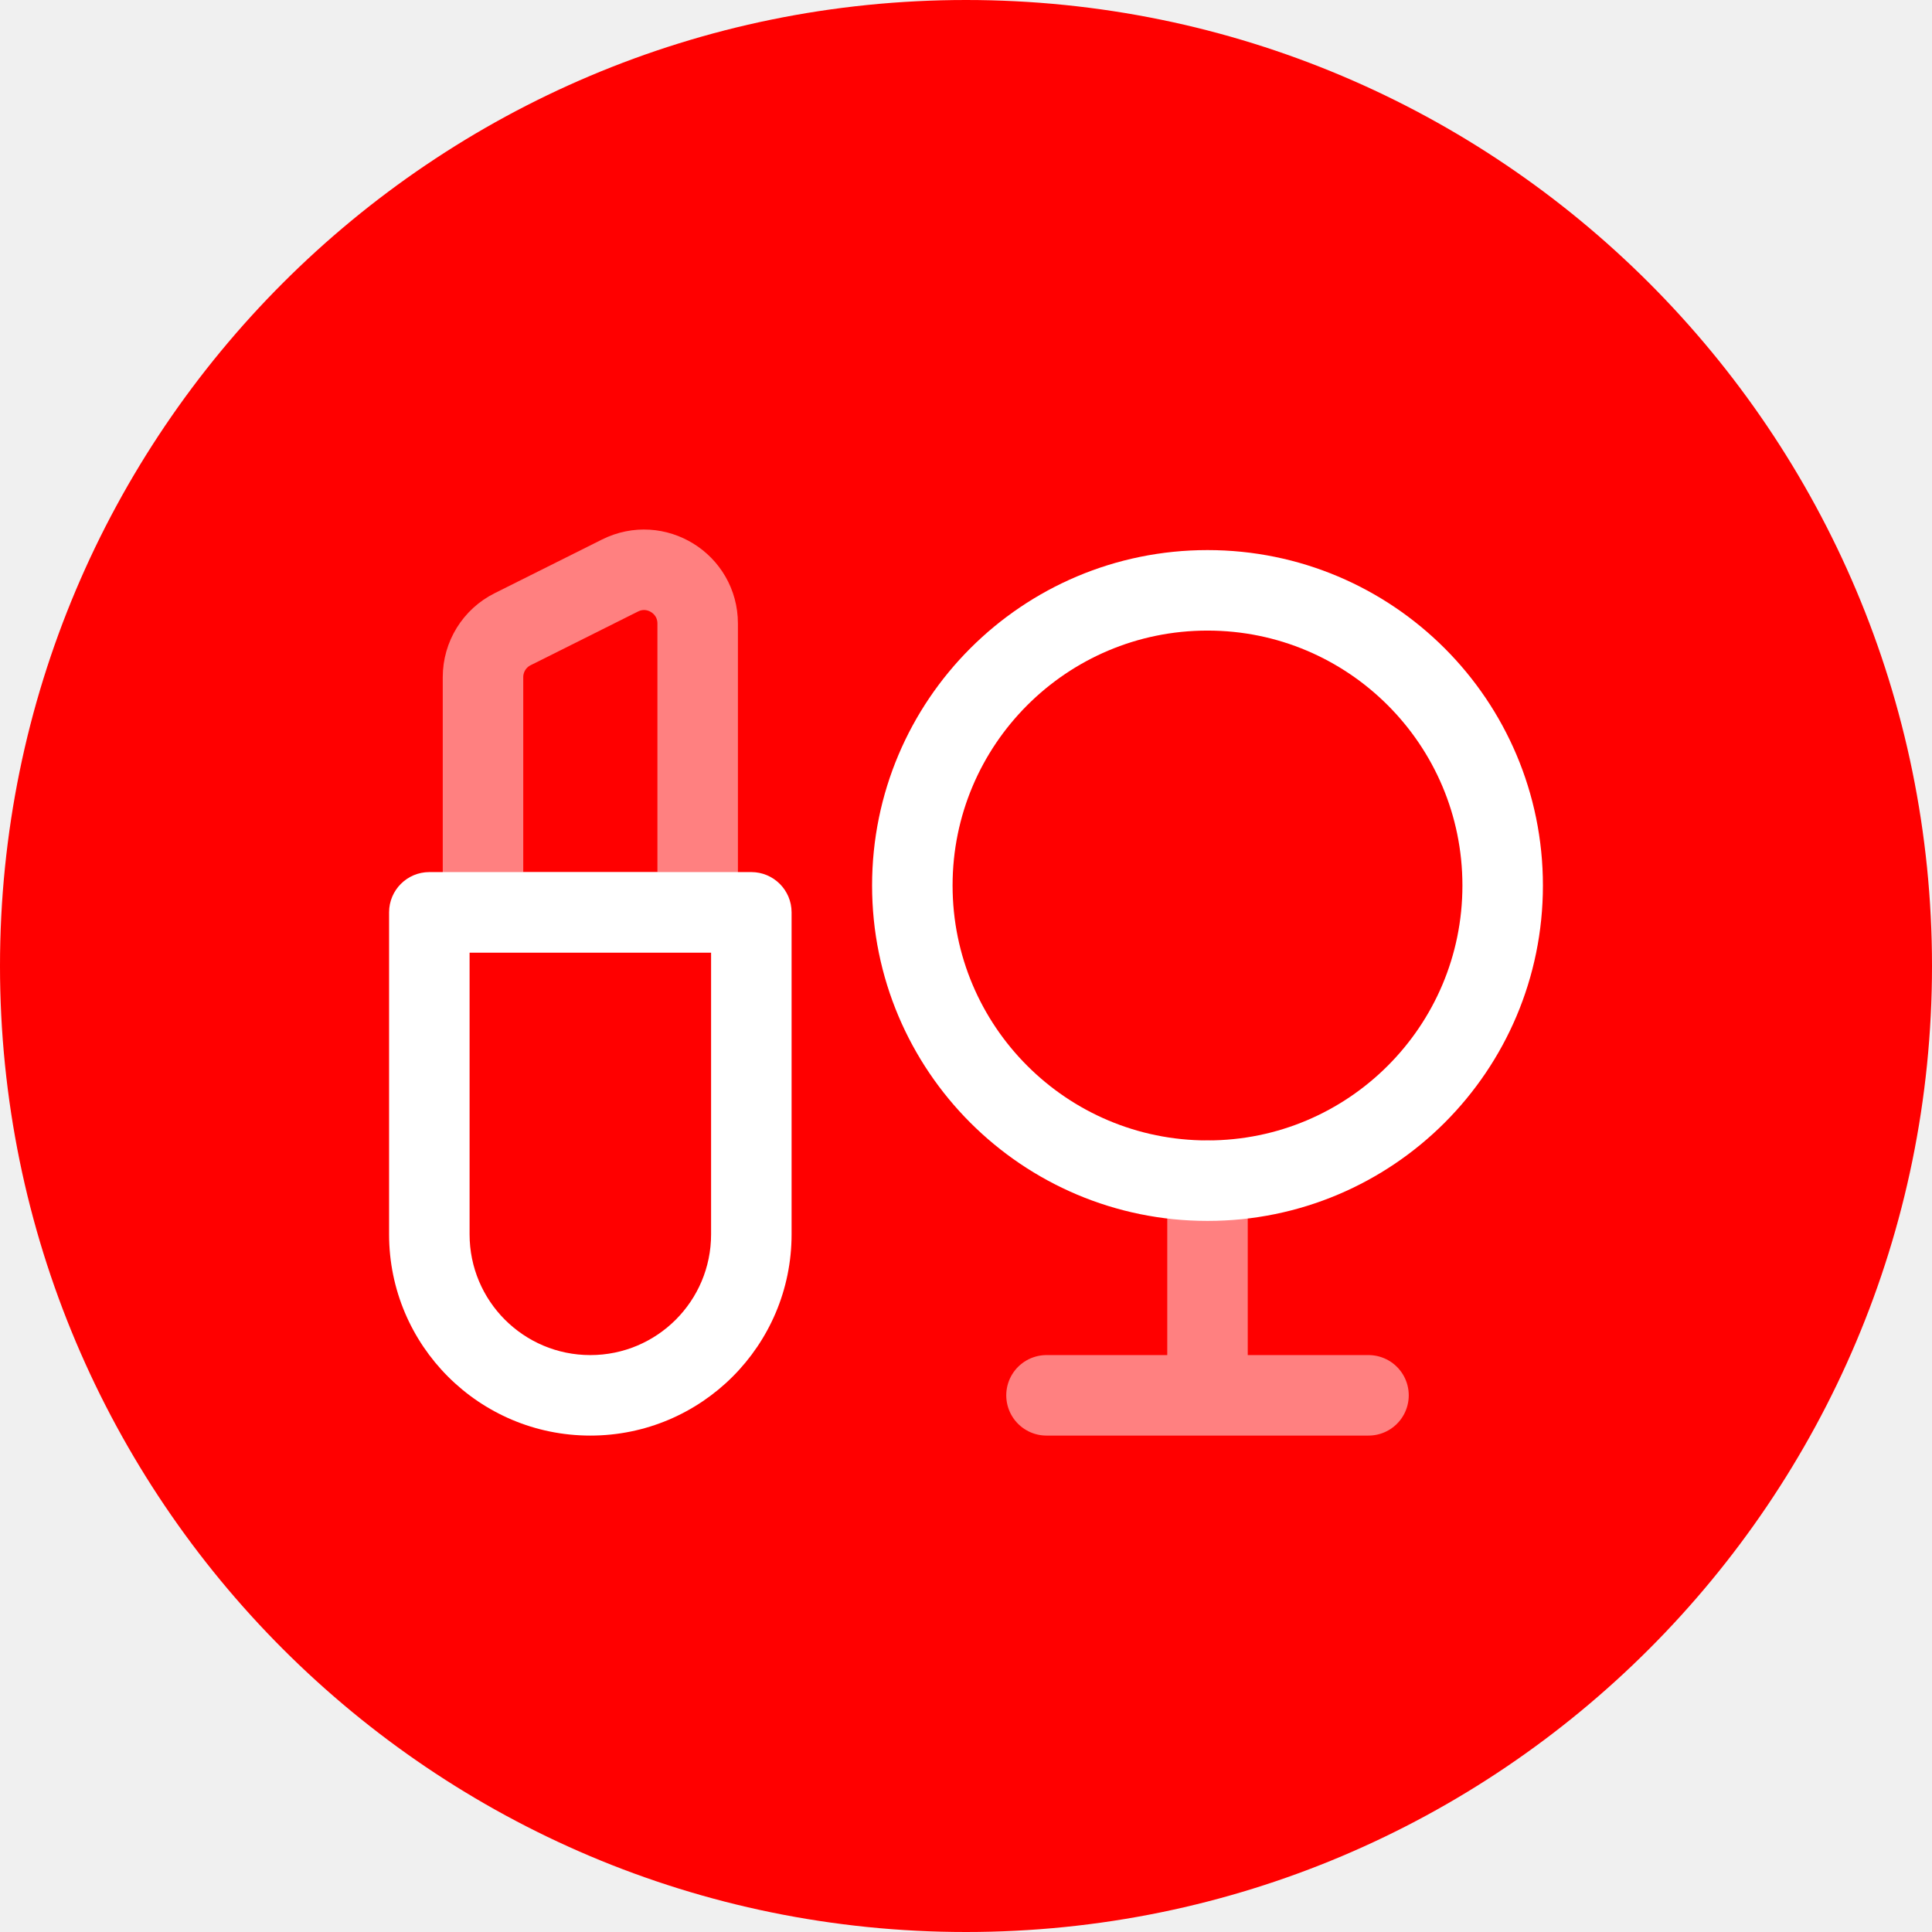
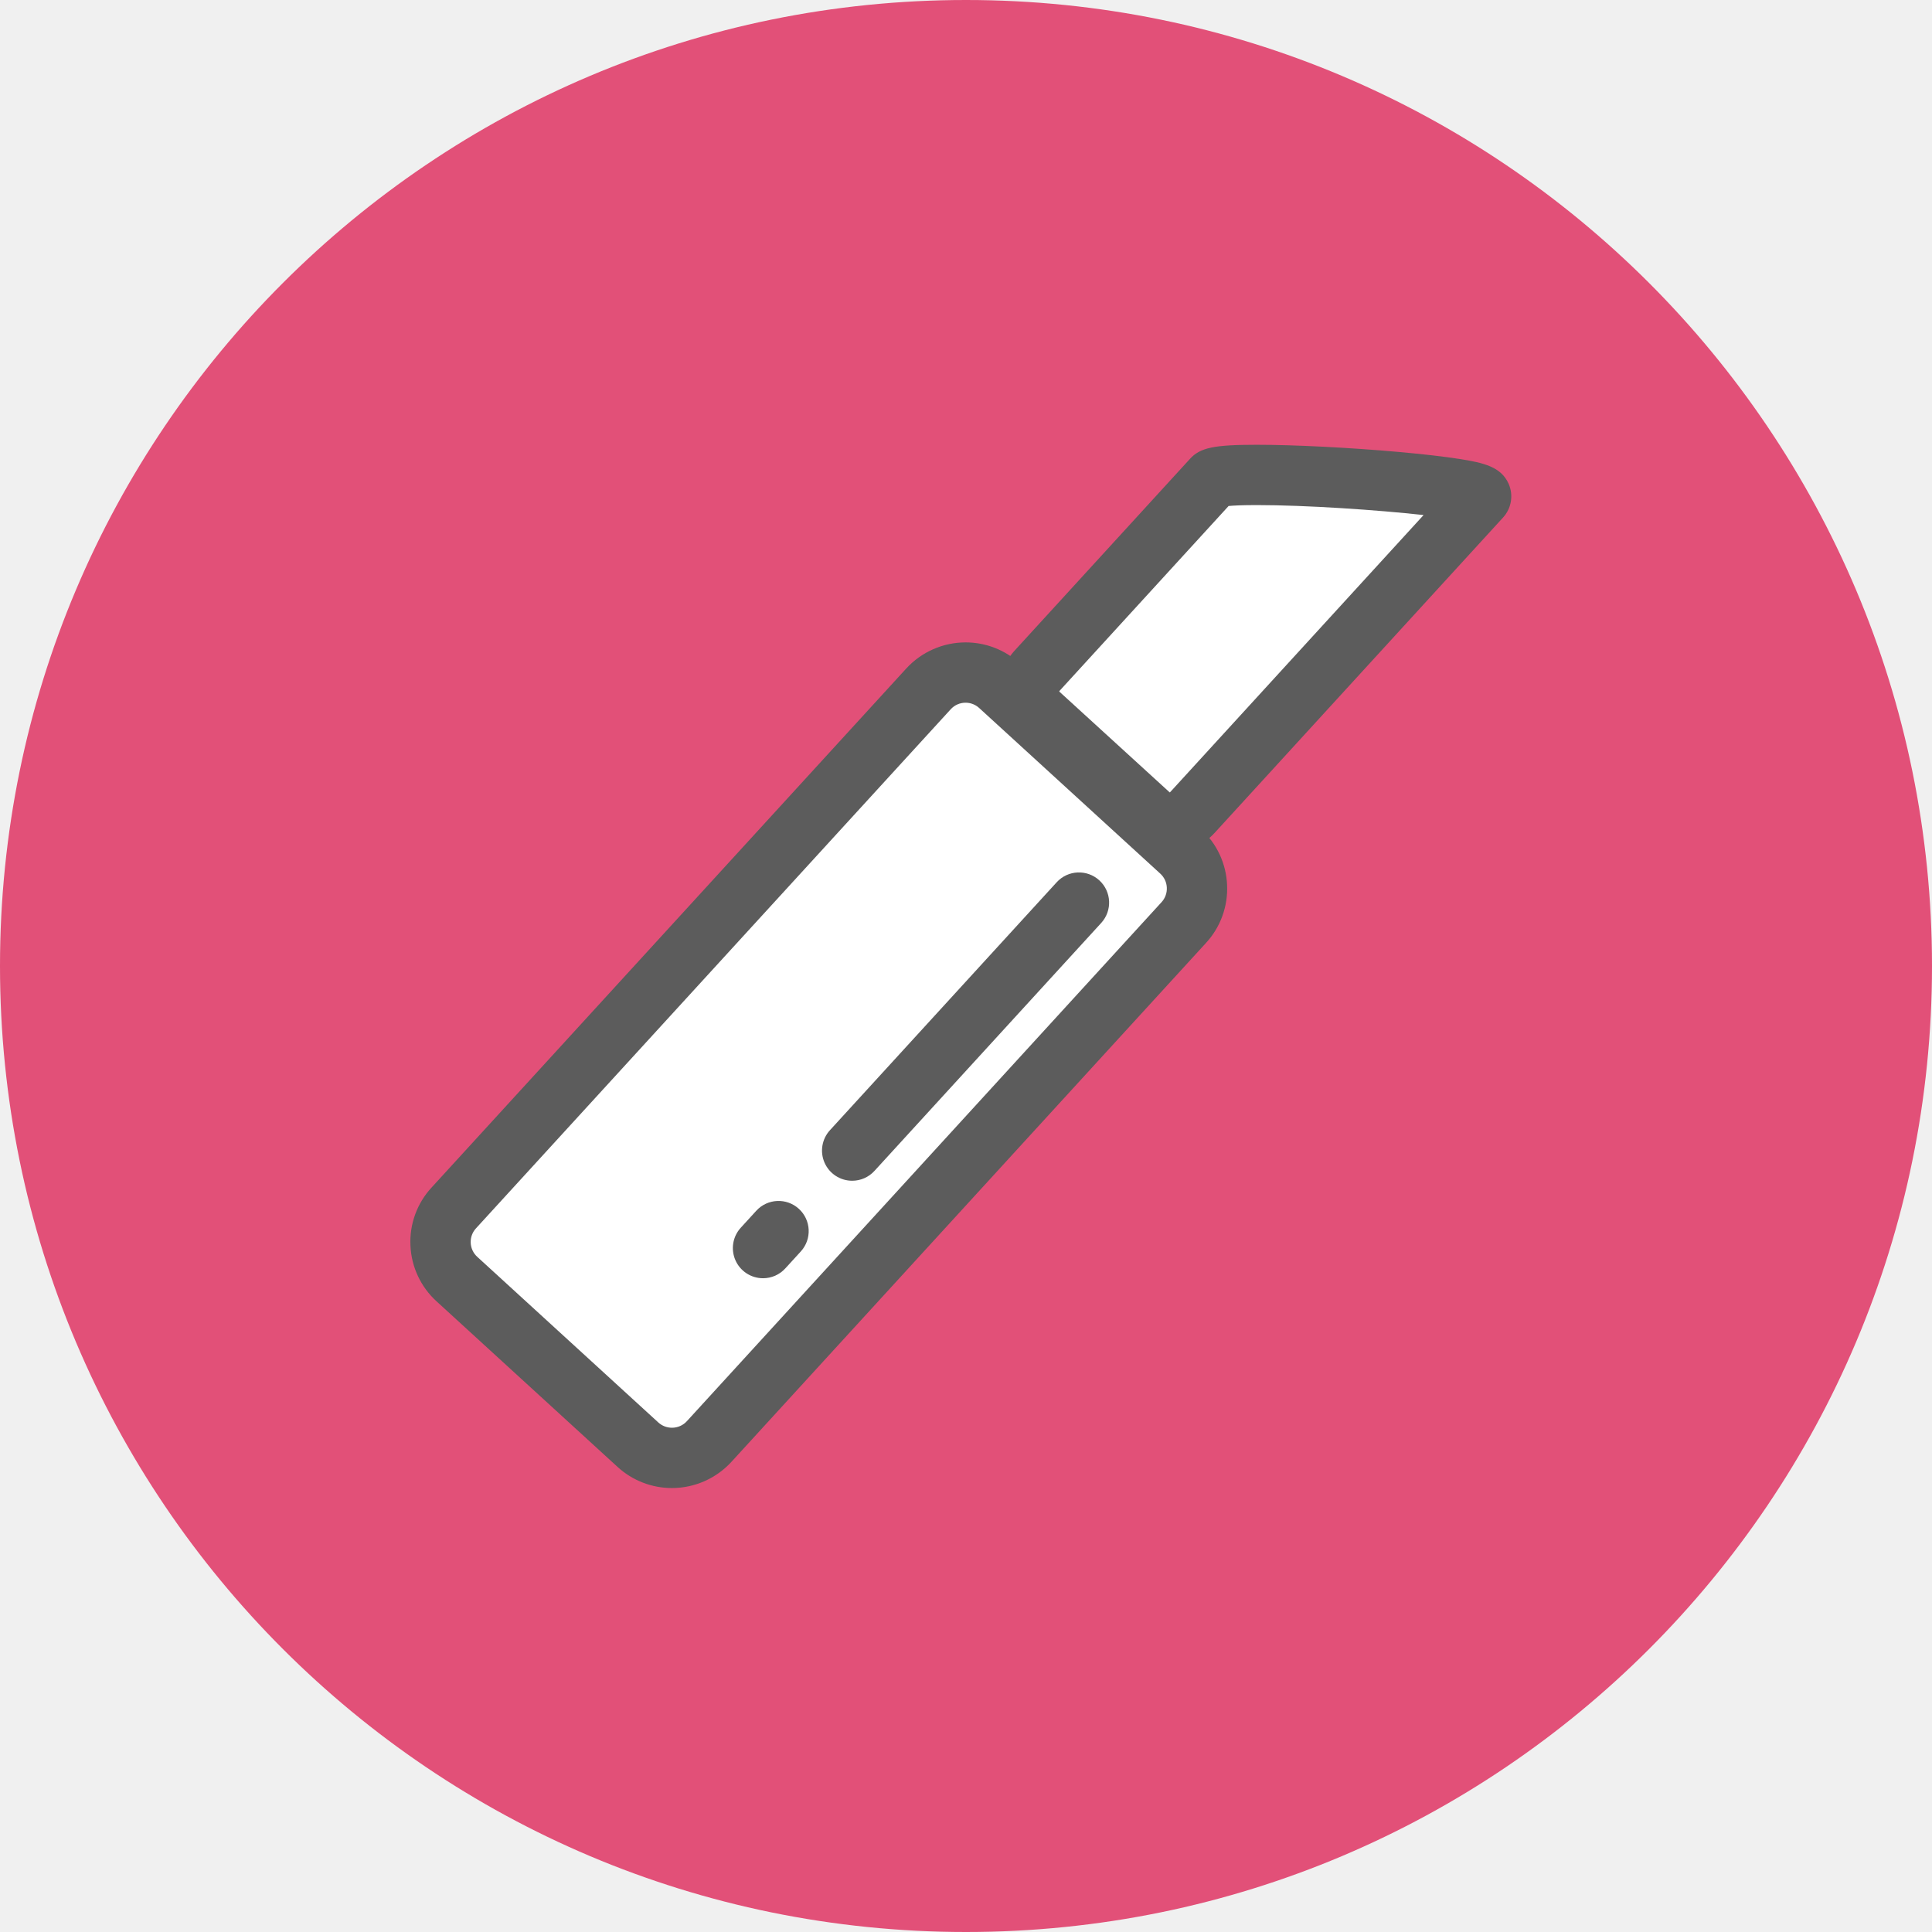
- <svg xmlns="http://www.w3.org/2000/svg" viewBox="-6 -6 36.00 36.00" fill="none">
+ <svg xmlns="http://www.w3.org/2000/svg" viewBox="-204.8 -204.8 1433.60 1433.60" class="icon" version="1.1" fill="#000000">
  <g id="SVGRepo_bgCarrier" stroke-width="0">
-     <rect x="-6" y="-6" width="36.00" height="36.00" rx="18" fill="#FF0000" strokewidth="0" />
+     <rect x="-204.8" y="-204.8" width="1433.60" height="1433.60" rx="716.8" fill="#e25078" strokewidth="0" />
  </g>
  <g id="SVGRepo_tracerCarrier" stroke-linecap="round" stroke-linejoin="round" />
  <g id="SVGRepo_iconCarrier">
-     <path d="M11 10.5C11 7.462 13.462 5 16.5 5C19.538 5 22 7.462 22 10.5C22 13.538 19.538 16 16.5 16C13.462 16 11 13.538 11 10.5Z" stroke="#ffff" stroke-width="1.5" />
-     <path opacity="0.5" d="M16.5 20V16M16.5 20H19.5M16.5 20H13.5" stroke="#ffff" stroke-width="1.5" stroke-linecap="round" stroke-linejoin="round" />
-     <path d="M2 11V10.25C1.586 10.25 1.25 10.586 1.25 11H2ZM8 11H8.75C8.75 10.586 8.414 10.25 8 10.25V11ZM2 11.75H8V10.25H2V11.75ZM7.25 11V17H8.75V11H7.25ZM2.75 17V11H1.25V17H2.75ZM5 19.25C3.757 19.25 2.75 18.243 2.75 17H1.25C1.25 19.071 2.929 20.75 5 20.75V19.25ZM7.25 17C7.25 18.243 6.243 19.25 5 19.25V20.75C7.071 20.75 8.75 19.071 8.75 17H7.25Z" fill="#ffff" />
-     <path opacity="0.5" d="M3 11H7V5.618C7 4.875 6.218 4.391 5.553 4.724L3.553 5.724C3.214 5.893 3 6.239 3 6.618V11Z" stroke="#ffff" stroke-width="1.5" />
+     <path d="M694.764 150.731c8.472-9.271 207.703 4.156 199.231 13.395l-214.065 234.045a22.704 22.704 0 0 1-32.097 1.439l-81.649-74.68c-9.239-8.44-9.878-22.826-1.407-32.065l129.986-142.134z" fill="#ffffff" />
+     <path d="M671.267 426.943c15.217 13.907 16.272 37.564 2.366 52.781l-352.235 385.131c-13.938 15.217-37.564 16.272-52.813 2.366l-134.334-122.889c-15.249-13.938-16.304-37.564-2.366-52.781l352.235-385.131c13.907-15.249 37.564-16.304 52.781-2.366l134.366 122.889z" fill="#ffffff" />
+     <path d="M293.802 899.375c-14.939 0-29.252-5.547-40.297-15.623L119.149 760.844a59.347 59.347 0 0 1-19.38-41.422 59.271 59.271 0 0 1 15.617-42.986L467.608 291.318a59.808 59.808 0 0 1 44.092-19.44c14.965 0 29.284 5.566 40.319 15.678l134.353 122.876a59.331 59.331 0 0 1 19.357 41.413 59.363 59.363 0 0 1-15.579 42.979L337.913 879.96a59.958 59.958 0 0 1-44.111 19.415z m217.898-582.744c-4.258 0-8.184 1.73-11.042 4.866L148.4 706.653a14.856 14.856 0 0 0-3.923 10.767 14.891 14.891 0 0 0 4.872 10.393l134.337 122.892a14.993 14.993 0 0 0 10.112 3.913 14.891 14.891 0 0 0 11.096-4.878l352.222-385.118a14.898 14.898 0 0 0 3.897-10.78 14.856 14.856 0 0 0-4.847-10.38l-134.372-122.892a14.882 14.882 0 0 0-10.096-3.939z" fill="#5c5c5c" />
+     <path d="M663.159 427.944a45.022 45.022 0 0 1-30.425-11.816l-81.655-74.686a44.737 44.737 0 0 1-14.597-31.24 44.779 44.779 0 0 1 11.797-32.455l129.967-142.115c7.551-8.261 17.74-10.4 49.536-10.4 27.554 0 68.791 2.084 105.05 5.31 18.325 1.63 34.034 3.44 45.431 5.237 17.794 2.804 30.828 5.77 36.41 18.459a23.203 23.203 0 0 1-4.185 25.013l-214.049 234.026a45.179 45.179 0 0 1-33.28 14.667z m43.702-257.28L581.293 307.967c0.003 0.003-0.01 0.444-0.003 0.451l81.869 74.772a0.288 0.288 0 0 0 0.253-0.115l188.131-205.692c-34.248-3.798-87.311-7.398-123.759-7.398-11.033-0.003-17.42 0.358-20.924 0.678zM427.528 671.346a22.378 22.378 0 0 1-16.506-37.48l168.282-184.017a22.378 22.378 0 0 1 31.617-1.41 22.378 22.378 0 0 1 1.413 31.617l-168.285 184.014a22.321 22.321 0 0 1-16.522 7.276zM361.384 743.692a22.378 22.378 0 0 1-16.515-37.474l11.509-12.596a22.378 22.378 0 0 1 31.614-1.426 22.378 22.378 0 0 1 1.429 31.614l-11.509 12.596a22.321 22.321 0 0 1-16.528 7.286z" fill="#5c5c5c" />
  </g>
</svg>
